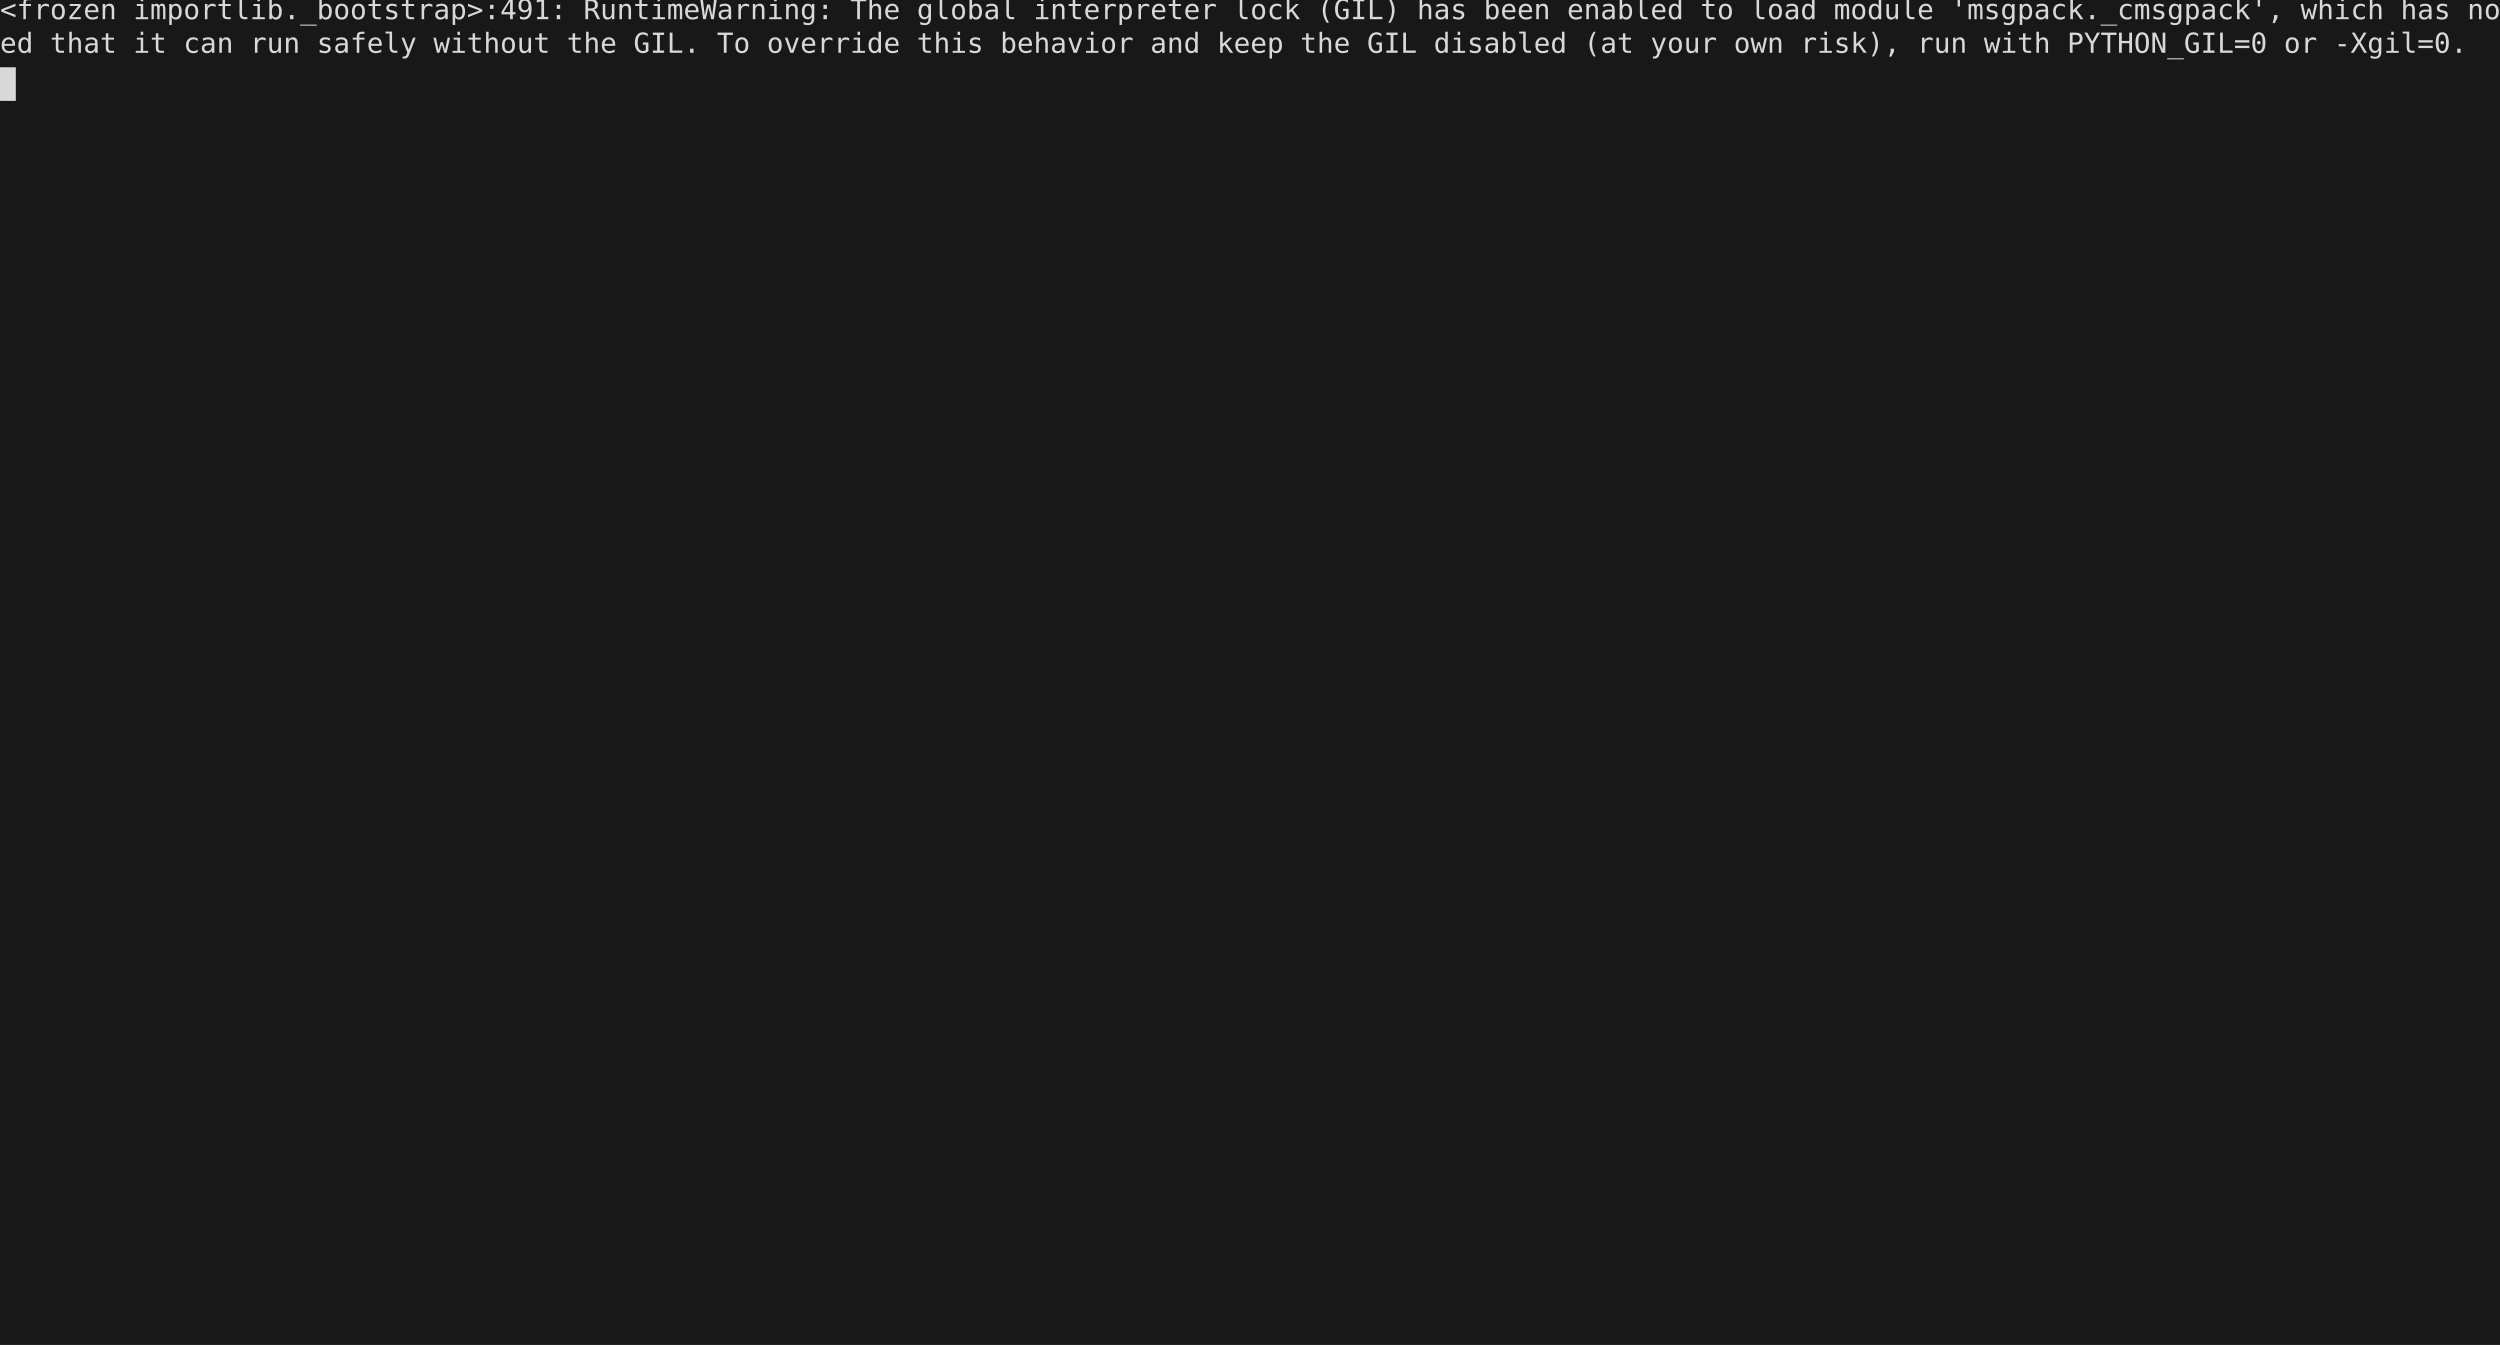
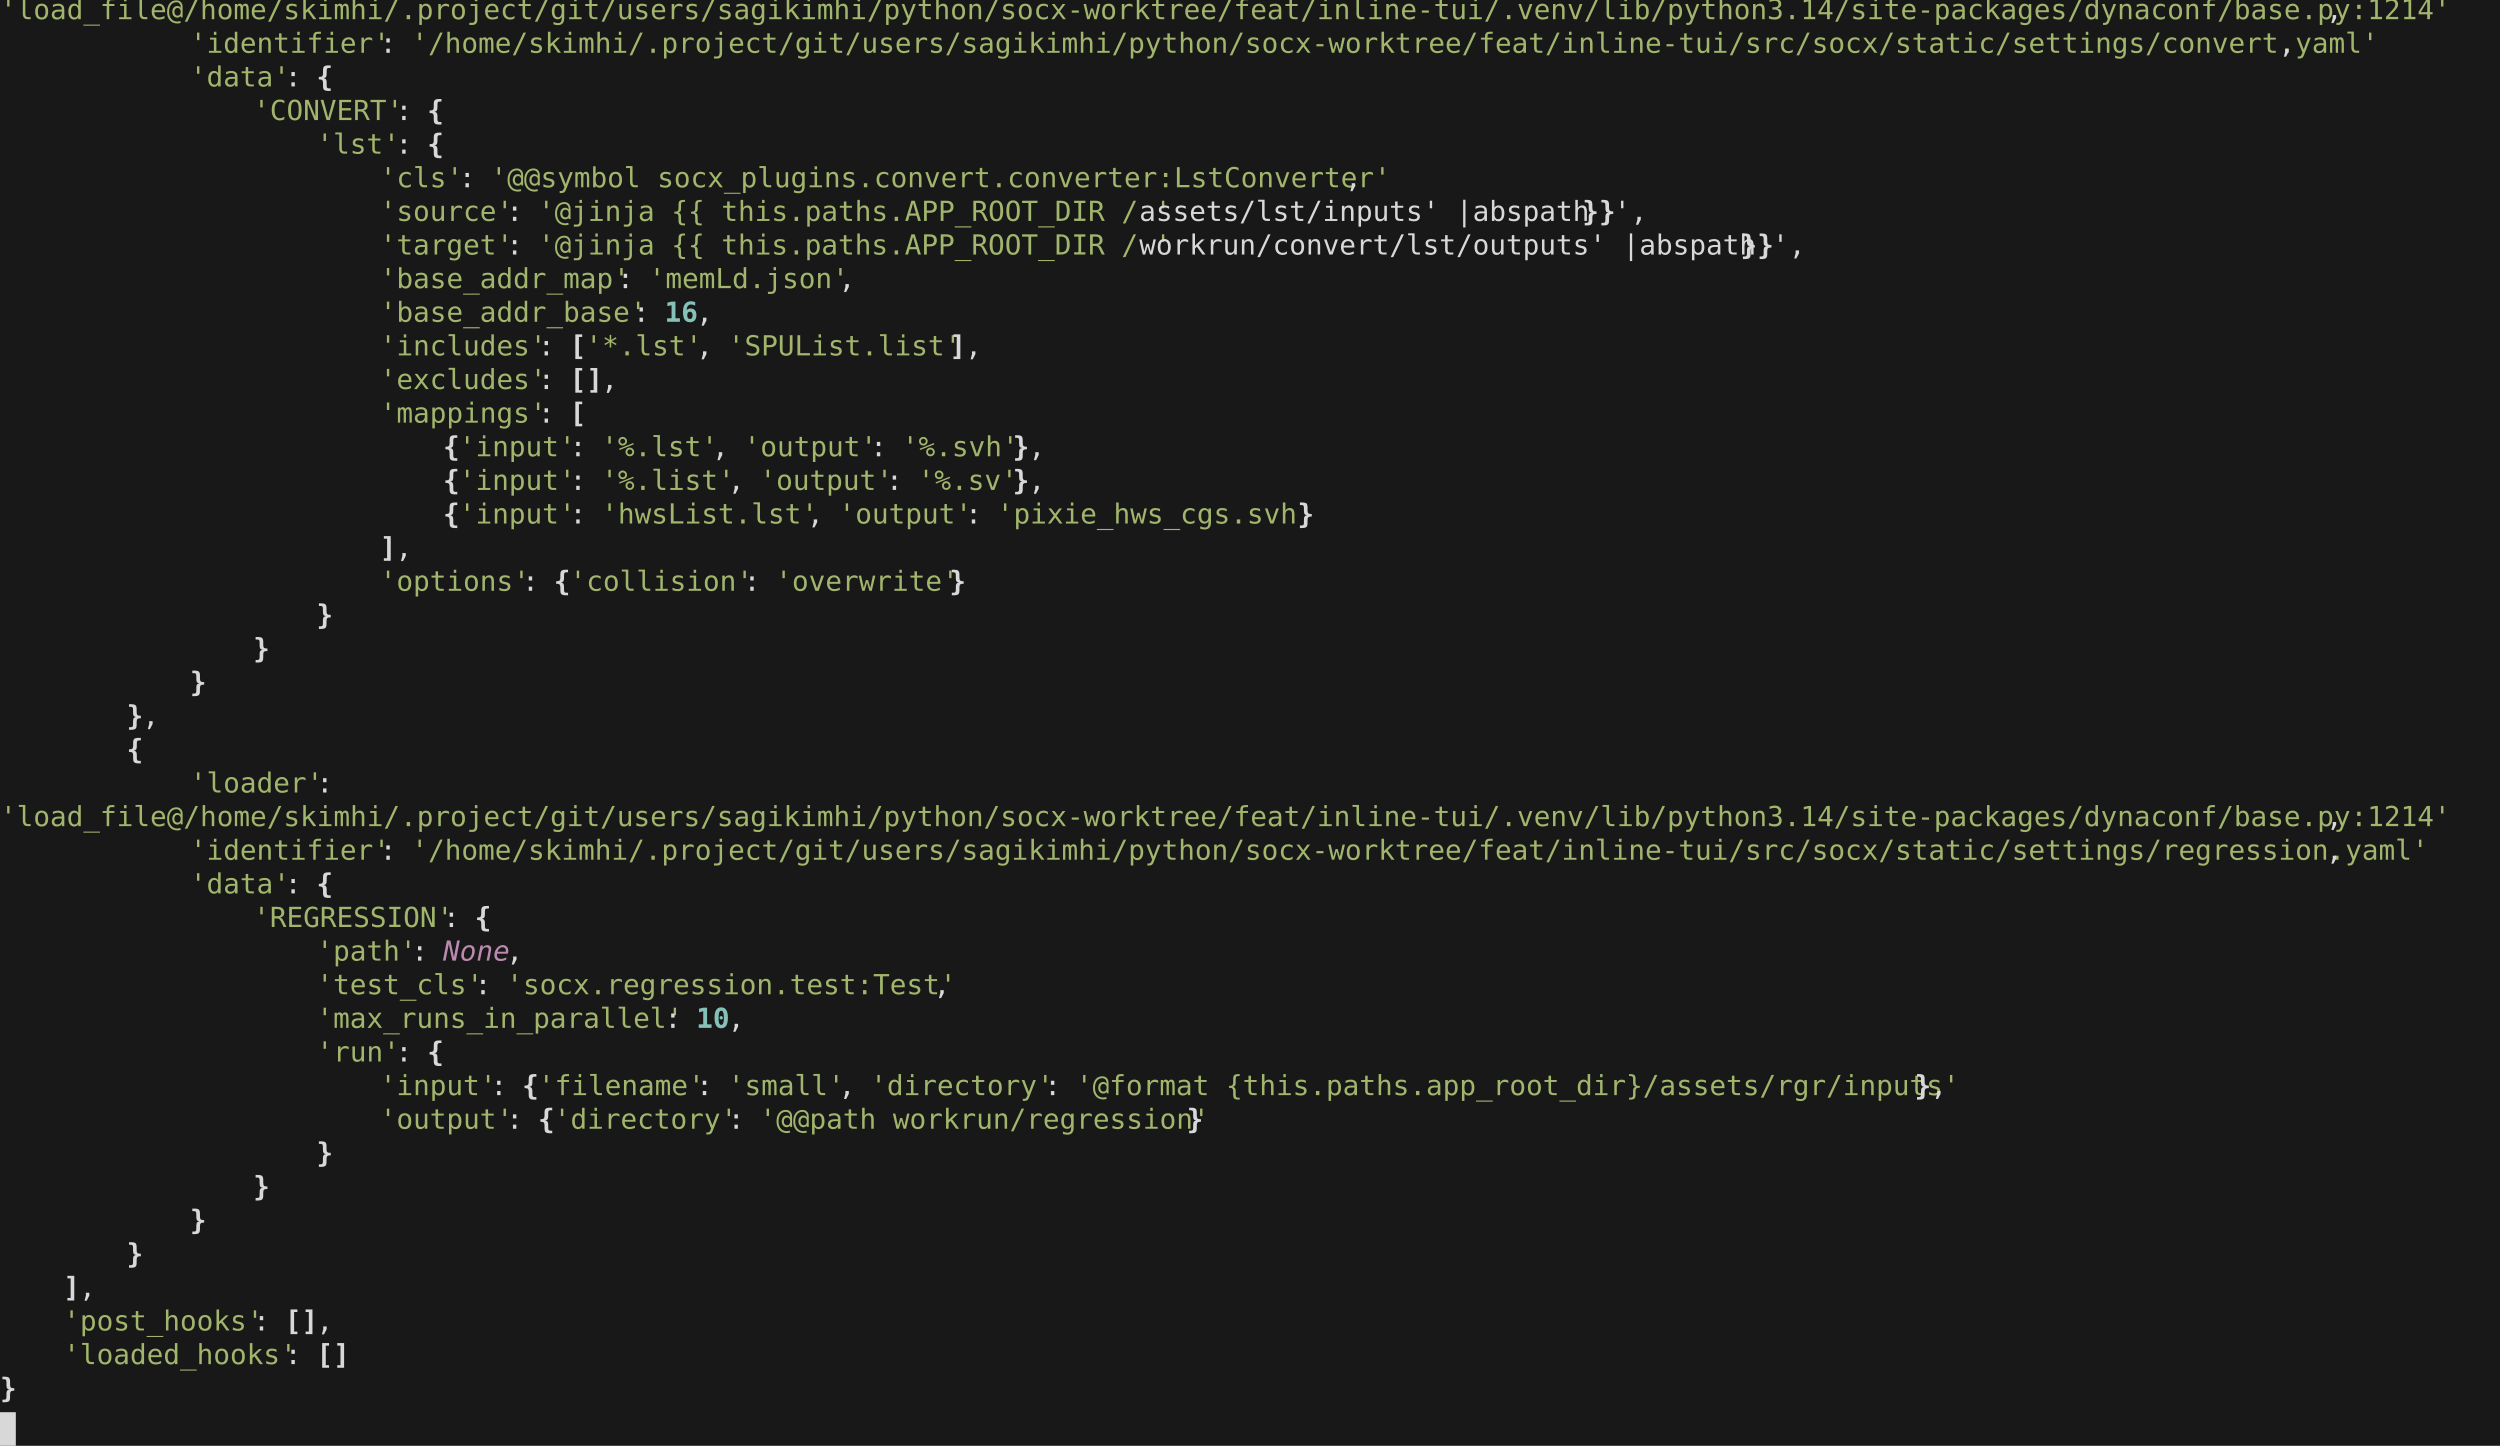
- <svg xmlns="http://www.w3.org/2000/svg" xmlns:ns1="https://github.com/nbedos/termtosvg" xmlns:xlink="http://www.w3.org/1999/xlink" id="terminal" baseProfile="full" viewBox="0 0 1264 682" width="1264" version="1.1">
+ <svg xmlns="http://www.w3.org/2000/svg" xmlns:ns1="https://github.com/nbedos/termtosvg" xmlns:xlink="http://www.w3.org/1999/xlink" id="terminal" baseProfile="full" viewBox="0 0 1264 733" width="1264" version="1.1">
  <defs>
    <ns1:template_settings>
-       <ns1:screen_geometry columns="158" rows="40" />
+       <ns1:screen_geometry columns="158" rows="43" />
      <ns1:animation type="css" />
    </ns1:template_settings>
    <style type="text/css" id="generated-style">#screen {
                font-family: 'DejaVu Sans Mono', monospace;
                font-style: normal;
                font-size: 14px;
            }

        text {
            dominant-baseline: text-before-edge;
            white-space: pre;
        }

            :root {
-                 --animation-duration: 3837ms;
+                 --animation-duration: 1000ms;
            }

            @keyframes roll {
                0.000%{transform:translateY(0px)}
- 8.027%{transform:translateY(-714px)}
- 21.814%{transform:translateY(-1428px)}
- 100.000%{transform:translateY(-1428px)}
+ 100.000%{transform:translateY(0px)}
            }

            #screen_view {
-                 animation-duration: 3837ms;
+                 animation-duration: 1000ms;
                animation-iteration-count:infinite;
                animation-name:roll;
                animation-timing-function: steps(1,end);
                animation-fill-mode: forwards;
            }
        </style>
    <style type="text/css" id="user-style">
            /* The colors defined below are the default 16 colors used for rendering text of the terminal. Adjust
               them as needed.
               base16-default-dark color theme (source: http://chriskempson.com/projects/base16/) */
            .foreground {fill: #d8d8d8;}
            .background {fill: #181818;}
            .color0 {fill: #181818;}
            .color1 {fill: #ab4642;}
            .color2 {fill: #a1b56c;}
            .color3 {fill: #f7ca88;}
            .color4 {fill: #7cafc2;}
            .color5 {fill: #ba8baf;}
            .color6 {fill: #86c1b9;}
            .color7 {fill: #d8d8d8;}
            .color8 {fill: #585858;}
            .color9 {fill: #ab4642;}
            .color10 {fill: #a1b56C;}
            .color11 {fill: #f7ca88;}
            .color12 {fill: #7cafc2;}
            .color13 {fill: #ba8baf;}
            .color14 {fill: #86c1b9;}
            .color15 {fill: #f8f8f8;}
        </style>
  </defs>
-   <svg id="screen" width="1264" height="680" viewBox="0 0 1264 680" preserveAspectRatio="xMidYMin slice">
+   <svg id="screen" width="1264" height="731" viewBox="0 0 1264 731" preserveAspectRatio="xMidYMin slice">
    <rect class="background" height="100%" width="100%" x="0" y="0" />
    <defs>
      <g id="g1">
-         <text x="0" textLength="1264" class="foreground">&lt;frozen importlib._bootstrap&gt;:491: RuntimeWarning: The global interpreter lock (GIL) has been enabled to load module 'msgpack._cmsgpack', which has not declar</text>
+         <text x="0" textLength="1176" class="color2">'load_file@/home/skimhi/.project/git/users/sagikimhi/python/socx-worktree/feat/inline-tui/.venv/lib/python3.14/site-packages/dynaconf/base.py:1214'</text>
+         <text x="1176" textLength="8" class="foreground">,</text>
      </g>
      <g id="g2">
-         <text x="0" textLength="1184" class="foreground">ed that it can run safely without the GIL. To override this behavior and keep the GIL disabled (at your own risk), run with PYTHON_GIL=0 or -Xgil=0.</text>
+         <text x="0" textLength="96" class="foreground">            </text>
+         <text x="96" textLength="96" class="color2">'identifier'</text>
+         <text x="192" textLength="16" class="foreground">: </text>
+         <text x="208" textLength="944" class="color2">'/home/skimhi/.project/git/users/sagikimhi/python/socx-worktree/feat/inline-tui/src/socx/static/settings/convert.yaml'</text>
+         <text x="1152" textLength="8" class="foreground">,</text>
      </g>
      <g id="g3">
+         <text x="0" textLength="96" class="foreground">            </text>
+         <text x="96" textLength="48" class="color2">'data'</text>
+         <text x="144" textLength="16" class="foreground">: </text>
+         <text x="160" textLength="8" font-weight="bold" class="foreground">{</text>
+       </g>
+       <g id="g4">
+         <text x="0" textLength="128" class="foreground">                </text>
+         <text x="128" textLength="72" class="color2">'CONVERT'</text>
+         <text x="200" textLength="16" class="foreground">: </text>
+         <text x="216" textLength="8" font-weight="bold" class="foreground">{</text>
+       </g>
+       <g id="g5">
+         <text x="0" textLength="160" class="foreground">                    </text>
+         <text x="160" textLength="40" class="color2">'lst'</text>
+         <text x="200" textLength="16" class="foreground">: </text>
+         <text x="216" textLength="8" font-weight="bold" class="foreground">{</text>
+       </g>
+       <g id="g6">
+         <text x="0" textLength="192" class="foreground">                        </text>
+         <text x="192" textLength="40" class="color2">'cls'</text>
+         <text x="232" textLength="16" class="foreground">: </text>
+         <text x="248" textLength="432" class="color2">'@@symbol socx_plugins.convert.converter:LstConverter'</text>
+         <text x="680" textLength="8" class="foreground">,</text>
+       </g>
+       <g id="g7">
+         <text x="0" textLength="192" class="foreground">                        </text>
+         <text x="192" textLength="64" class="color2">'source'</text>
+         <text x="256" textLength="16" class="foreground">: </text>
+         <text x="272" textLength="304" class="color2">'@jinja {{ this.paths.APP_ROOT_DIR / '</text>
+         <text x="576" textLength="224" class="foreground">assets/lst/inputs' |abspath </text>
+         <text x="800" textLength="16" font-weight="bold" class="foreground">}}</text>
+         <text x="816" textLength="16" class="foreground">',</text>
+       </g>
+       <g id="g8">
+         <text x="0" textLength="192" class="foreground">                        </text>
+         <text x="192" textLength="64" class="color2">'target'</text>
+         <text x="256" textLength="16" class="foreground">: </text>
+         <text x="272" textLength="304" class="color2">'@jinja {{ this.paths.APP_ROOT_DIR / '</text>
+         <text x="576" textLength="304" class="foreground">workrun/convert/lst/outputs' |abspath </text>
+         <text x="880" textLength="16" font-weight="bold" class="foreground">}}</text>
+         <text x="896" textLength="16" class="foreground">',</text>
+       </g>
+       <g id="g9">
+         <text x="0" textLength="192" class="foreground">                        </text>
+         <text x="192" textLength="120" class="color2">'base_addr_map'</text>
+         <text x="312" textLength="16" class="foreground">: </text>
+         <text x="328" textLength="96" class="color2">'memLd.json'</text>
+         <text x="424" textLength="8" class="foreground">,</text>
+       </g>
+       <g id="g10">
+         <text x="0" textLength="192" class="foreground">                        </text>
+         <text x="192" textLength="128" class="color2">'base_addr_base'</text>
+         <text x="320" textLength="16" class="foreground">: </text>
+         <text x="336" textLength="16" font-weight="bold" class="color14">16</text>
+         <text x="352" textLength="8" class="foreground">,</text>
+       </g>
+       <g id="g11">
+         <text x="0" textLength="192" class="foreground">                        </text>
+         <text x="192" textLength="80" class="color2">'includes'</text>
+         <text x="272" textLength="16" class="foreground">: </text>
+         <text x="288" textLength="8" font-weight="bold" class="foreground">[</text>
+         <text x="296" textLength="56" class="color2">'*.lst'</text>
+         <text x="352" textLength="16" class="foreground">, </text>
+         <text x="368" textLength="112" class="color2">'SPUList.list'</text>
+         <text x="480" textLength="8" font-weight="bold" class="foreground">]</text>
+         <text x="488" textLength="8" class="foreground">,</text>
+       </g>
+       <g id="g12">
+         <text x="0" textLength="192" class="foreground">                        </text>
+         <text x="192" textLength="80" class="color2">'excludes'</text>
+         <text x="272" textLength="16" class="foreground">: </text>
+         <text x="288" textLength="16" font-weight="bold" class="foreground">[]</text>
+         <text x="304" textLength="8" class="foreground">,</text>
+       </g>
+       <g id="g13">
+         <text x="0" textLength="192" class="foreground">                        </text>
+         <text x="192" textLength="80" class="color2">'mappings'</text>
+         <text x="272" textLength="16" class="foreground">: </text>
+         <text x="288" textLength="8" font-weight="bold" class="foreground">[</text>
+       </g>
+       <g id="g14">
+         <text x="0" textLength="224" class="foreground">                            </text>
+         <text x="224" textLength="8" font-weight="bold" class="foreground">{</text>
+         <text x="232" textLength="56" class="color2">'input'</text>
+         <text x="288" textLength="16" class="foreground">: </text>
+         <text x="304" textLength="56" class="color2">'%.lst'</text>
+         <text x="360" textLength="16" class="foreground">, </text>
+         <text x="376" textLength="64" class="color2">'output'</text>
+         <text x="440" textLength="16" class="foreground">: </text>
+         <text x="456" textLength="56" class="color2">'%.svh'</text>
+         <text x="512" textLength="8" font-weight="bold" class="foreground">}</text>
+         <text x="520" textLength="8" class="foreground">,</text>
+       </g>
+       <g id="g15">
+         <text x="0" textLength="224" class="foreground">                            </text>
+         <text x="224" textLength="8" font-weight="bold" class="foreground">{</text>
+         <text x="232" textLength="56" class="color2">'input'</text>
+         <text x="288" textLength="16" class="foreground">: </text>
+         <text x="304" textLength="64" class="color2">'%.list'</text>
+         <text x="368" textLength="16" class="foreground">, </text>
+         <text x="384" textLength="64" class="color2">'output'</text>
+         <text x="448" textLength="16" class="foreground">: </text>
+         <text x="464" textLength="48" class="color2">'%.sv'</text>
+         <text x="512" textLength="8" font-weight="bold" class="foreground">}</text>
+         <text x="520" textLength="8" class="foreground">,</text>
+       </g>
+       <g id="g16">
+         <text x="0" textLength="224" class="foreground">                            </text>
+         <text x="224" textLength="8" font-weight="bold" class="foreground">{</text>
+         <text x="232" textLength="56" class="color2">'input'</text>
+         <text x="288" textLength="16" class="foreground">: </text>
+         <text x="304" textLength="104" class="color2">'hwsList.lst'</text>
+         <text x="408" textLength="16" class="foreground">, </text>
+         <text x="424" textLength="64" class="color2">'output'</text>
+         <text x="488" textLength="16" class="foreground">: </text>
+         <text x="504" textLength="152" class="color2">'pixie_hws_cgs.svh'</text>
+         <text x="656" textLength="8" font-weight="bold" class="foreground">}</text>
+       </g>
+       <g id="g17">
+         <text x="0" textLength="192" class="foreground">                        </text>
+         <text x="192" textLength="8" font-weight="bold" class="foreground">]</text>
+         <text x="200" textLength="8" class="foreground">,</text>
+       </g>
+       <g id="g18">
+         <text x="0" textLength="192" class="foreground">                        </text>
+         <text x="192" textLength="72" class="color2">'options'</text>
+         <text x="264" textLength="16" class="foreground">: </text>
+         <text x="280" textLength="8" font-weight="bold" class="foreground">{</text>
+         <text x="288" textLength="88" class="color2">'collision'</text>
+         <text x="376" textLength="16" class="foreground">: </text>
+         <text x="392" textLength="88" class="color2">'overwrite'</text>
+         <text x="480" textLength="8" font-weight="bold" class="foreground">}</text>
+       </g>
+       <g id="g19">
+         <text x="0" textLength="160" class="foreground">                    </text>
+         <text x="160" textLength="8" font-weight="bold" class="foreground">}</text>
+       </g>
+       <g id="g20">
+         <text x="0" textLength="128" class="foreground">                </text>
+         <text x="128" textLength="8" font-weight="bold" class="foreground">}</text>
+       </g>
+       <g id="g21">
+         <text x="0" textLength="96" class="foreground">            </text>
+         <text x="96" textLength="8" font-weight="bold" class="foreground">}</text>
+       </g>
+       <g id="g22">
+         <text x="0" textLength="64" class="foreground">        </text>
+         <text x="64" textLength="8" font-weight="bold" class="foreground">}</text>
+         <text x="72" textLength="8" class="foreground">,</text>
+       </g>
+       <g id="g23">
+         <text x="0" textLength="64" class="foreground">        </text>
+         <text x="64" textLength="8" font-weight="bold" class="foreground">{</text>
+       </g>
+       <g id="g24">
+         <text x="0" textLength="96" class="foreground">            </text>
+         <text x="96" textLength="64" class="color2">'loader'</text>
+         <text x="160" textLength="16" class="foreground">: </text>
+       </g>
+       <g id="g25">
+         <text x="0" textLength="96" class="foreground">            </text>
+         <text x="96" textLength="96" class="color2">'identifier'</text>
+         <text x="192" textLength="16" class="foreground">: </text>
+         <text x="208" textLength="968" class="color2">'/home/skimhi/.project/git/users/sagikimhi/python/socx-worktree/feat/inline-tui/src/socx/static/settings/regression.yaml'</text>
+         <text x="1176" textLength="8" class="foreground">,</text>
+       </g>
+       <g id="g26">
+         <text x="0" textLength="128" class="foreground">                </text>
+         <text x="128" textLength="96" class="color2">'REGRESSION'</text>
+         <text x="224" textLength="16" class="foreground">: </text>
+         <text x="240" textLength="8" font-weight="bold" class="foreground">{</text>
+       </g>
+       <g id="g27">
+         <text x="0" textLength="160" class="foreground">                    </text>
+         <text x="160" textLength="48" class="color2">'path'</text>
+         <text x="208" textLength="16" class="foreground">: </text>
+         <text x="224" textLength="32" font-style="italic" class="color5">None</text>
+         <text x="256" textLength="8" class="foreground">,</text>
+       </g>
+       <g id="g28">
+         <text x="0" textLength="160" class="foreground">                    </text>
+         <text x="160" textLength="80" class="color2">'test_cls'</text>
+         <text x="240" textLength="16" class="foreground">: </text>
+         <text x="256" textLength="216" class="color2">'socx.regression.test:Test'</text>
+         <text x="472" textLength="8" class="foreground">,</text>
+       </g>
+       <g id="g29">
+         <text x="0" textLength="160" class="foreground">                    </text>
+         <text x="160" textLength="176" class="color2">'max_runs_in_parallel'</text>
+         <text x="336" textLength="16" class="foreground">: </text>
+         <text x="352" textLength="16" font-weight="bold" class="color14">10</text>
+         <text x="368" textLength="8" class="foreground">,</text>
+       </g>
+       <g id="g30">
+         <text x="0" textLength="160" class="foreground">                    </text>
+         <text x="160" textLength="40" class="color2">'run'</text>
+         <text x="200" textLength="16" class="foreground">: </text>
+         <text x="216" textLength="8" font-weight="bold" class="foreground">{</text>
+       </g>
+       <g id="g31">
+         <text x="0" textLength="192" class="foreground">                        </text>
+         <text x="192" textLength="56" class="color2">'input'</text>
+         <text x="248" textLength="16" class="foreground">: </text>
+         <text x="264" textLength="8" font-weight="bold" class="foreground">{</text>
+         <text x="272" textLength="80" class="color2">'filename'</text>
+         <text x="352" textLength="16" class="foreground">: </text>
+         <text x="368" textLength="56" class="color2">'small'</text>
+         <text x="424" textLength="16" class="foreground">, </text>
+         <text x="440" textLength="88" class="color2">'directory'</text>
+         <text x="528" textLength="16" class="foreground">: </text>
+         <text x="544" textLength="424" class="color2">'@format {this.paths.app_root_dir}/assets/rgr/inputs'</text>
+         <text x="968" textLength="8" font-weight="bold" class="foreground">}</text>
+         <text x="976" textLength="8" class="foreground">,</text>
+       </g>
+       <g id="g32">
+         <text x="0" textLength="192" class="foreground">                        </text>
+         <text x="192" textLength="64" class="color2">'output'</text>
+         <text x="256" textLength="16" class="foreground">: </text>
+         <text x="272" textLength="8" font-weight="bold" class="foreground">{</text>
+         <text x="280" textLength="88" class="color2">'directory'</text>
+         <text x="368" textLength="16" class="foreground">: </text>
+         <text x="384" textLength="216" class="color2">'@@path workrun/regression'</text>
+         <text x="600" textLength="8" font-weight="bold" class="foreground">}</text>
+       </g>
+       <g id="g33">
+         <text x="0" textLength="64" class="foreground">        </text>
+         <text x="64" textLength="8" font-weight="bold" class="foreground">}</text>
+       </g>
+       <g id="g34">
+         <text x="0" textLength="32" class="foreground">    </text>
+         <text x="32" textLength="8" font-weight="bold" class="foreground">]</text>
+         <text x="40" textLength="8" class="foreground">,</text>
+       </g>
+       <g id="g35">
+         <text x="0" textLength="32" class="foreground">    </text>
+         <text x="32" textLength="96" class="color2">'post_hooks'</text>
+         <text x="128" textLength="16" class="foreground">: </text>
+         <text x="144" textLength="16" font-weight="bold" class="foreground">[]</text>
+         <text x="160" textLength="8" class="foreground">,</text>
+       </g>
+       <g id="g36">
+         <text x="0" textLength="32" class="foreground">    </text>
+         <text x="32" textLength="112" class="color2">'loaded_hooks'</text>
+         <text x="144" textLength="16" class="foreground">: </text>
+         <text x="160" textLength="16" font-weight="bold" class="foreground">[]</text>
+       </g>
+       <g id="g37">
+         <text x="0" textLength="8" font-weight="bold" class="foreground">}</text>
+       </g>
+       <g id="g38">
        <text x="0" textLength="8" class="background"> </text>
-       </g>
-       <g id="g4">
-         <text x="0" textLength="1264" class="foreground">/home/skimhi/.project/git/users/sagikimhi/python/socx-cli/.venv/lib/python3.14t/site-packages/dynaconf/base.py:1475: UserWarning: logger and DEBUG messages ha</text>
-       </g>
-       <g id="g5">
-         <text x="0" textLength="256" class="foreground">s been removed on dynaconf 3.0.0</text>
-       </g>
-       <g id="g6">
-         <text x="0" textLength="128" class="foreground">  warnings.warn(</text>
-       </g>
-       <g id="g7">
-         <text x="0" textLength="8" class="color4">│</text>
-         <text x="8" textLength="1248" class="foreground">                                                                                                                                                            </text>
-         <text x="1256" textLength="8" class="color4">│</text>
-       </g>
-       <g id="g8">
-         <text x="0" textLength="8" class="color4">│</text>
-         <text x="8" textLength="1248" class="foreground">                                             &gt;&gt;&gt; from dynaconf import settings                                                                              </text>
-         <text x="1256" textLength="8" class="color4">│</text>
-       </g>
-       <g id="g9">
-         <text x="0" textLength="8" class="color4">│</text>
-         <text x="8" textLength="1248" class="foreground">                                             &gt;&gt;&gt; print settings.MESSAGE                                                                                     </text>
-         <text x="1256" textLength="8" class="color4">│</text>
-       </g>
-       <g id="g10">
-         <text x="0" textLength="8" class="color4">│</text>
-         <text x="8" textLength="360" class="foreground">                                             </text>
-         <text x="368" textLength="128" class="color2">'This is in dev'</text>
-         <text x="496" textLength="760" class="foreground">                                                                                               </text>
-         <text x="1256" textLength="8" class="color4">│</text>
-       </g>
-       <g id="g11">
-         <text x="0" textLength="8" class="color4">│</text>
-         <text x="8" textLength="432" class="foreground">                                             &gt;&gt;&gt; with </text>
-         <text x="440" textLength="144" font-weight="bold" class="color13">settings.using_env</text>
-         <text x="584" textLength="8" font-weight="bold" class="foreground">(</text>
-         <text x="592" textLength="56" class="color2">'OTHER'</text>
-         <text x="648" textLength="8" font-weight="bold" class="foreground">)</text>
-         <text x="656" textLength="600" class="foreground">:                                                                          </text>
-         <text x="1256" textLength="8" class="color4">│</text>
-       </g>
-       <g id="g12">
-         <text x="0" textLength="8" class="color4">│</text>
-         <text x="8" textLength="360" class="foreground">                                             </text>
-         <text x="368" textLength="24" class="color3">...</text>
-         <text x="392" textLength="864" class="foreground">    print settings.MESSAGE                                                                                  </text>
-         <text x="1256" textLength="8" class="color4">│</text>
-       </g>
-       <g id="g13">
-         <text x="0" textLength="8" class="color4">│</text>
-         <text x="8" textLength="360" class="foreground">                                             </text>
-         <text x="368" textLength="176" class="color2">'this is in other env'</text>
-         <text x="544" textLength="712" class="foreground">                                                                                         </text>
-         <text x="1256" textLength="8" class="color4">│</text>
-       </g>
-       <g id="g14">
-         <text x="0" textLength="8" class="color4">│</text>
-         <text x="8" textLength="1248" class="foreground">                                         :param env: Upper case name of env without any _                                                                   </text>
-         <text x="1256" textLength="8" class="color4">│</text>
-       </g>
-       <g id="g15">
-         <text x="0" textLength="8" class="color4">│</text>
-         <text x="8" textLength="1248" class="foreground">                                         :param clean: If preloaded vars should be cleaned                                                                  </text>
-         <text x="1256" textLength="8" class="color4">│</text>
-       </g>
-       <g id="g16">
-         <text x="0" textLength="8" class="color4">│</text>
-         <text x="8" textLength="1248" class="foreground">                                         :param silent: Silence errors                                                                                      </text>
-         <text x="1256" textLength="8" class="color4">│</text>
-       </g>
-       <g id="g17">
-         <text x="0" textLength="8" class="color4">│</text>
-         <text x="8" textLength="656" class="foreground">                                         :param filename: Custom filename to load </text>
-         <text x="664" textLength="8" font-weight="bold" class="foreground">(</text>
-         <text x="672" textLength="64" class="foreground">optional</text>
-         <text x="736" textLength="8" font-weight="bold" class="foreground">)</text>
-         <text x="744" textLength="512" class="foreground">                                                                </text>
-         <text x="1256" textLength="8" class="color4">│</text>
-       </g>
-       <g id="g18">
-         <text x="0" textLength="8" class="color4">│</text>
-         <text x="8" textLength="1248" class="foreground">                                         :return: context                                                                                                   </text>
-         <text x="1256" textLength="8" class="color4">│</text>
-       </g>
-       <g id="g19">
-         <text x="0" textLength="8" class="color4">│</text>
-         <text x="8" textLength="184" class="foreground">                       </text>
-         <text x="192" textLength="120" font-style="italic" class="color3">using_namespace</text>
-         <text x="312" textLength="24" class="foreground"> = </text>
-         <text x="336" textLength="32" font-style="italic" class="color14">def </text>
-         <text x="368" textLength="120" font-weight="bold" class="color9">using_namespace</text>
-         <text x="488" textLength="8" font-weight="bold" class="foreground">(</text>
-         <text x="496" textLength="40" class="foreground">env, </text>
-         <text x="536" textLength="40" class="color3">clean</text>
-         <text x="576" textLength="8" class="foreground">=</text>
-         <text x="584" textLength="32" font-style="italic" class="color10">True</text>
-         <text x="616" textLength="16" class="foreground">, </text>
-         <text x="632" textLength="48" class="color3">silent</text>
-         <text x="680" textLength="8" class="foreground">=</text>
-         <text x="688" textLength="32" font-style="italic" class="color10">True</text>
-         <text x="720" textLength="16" class="foreground">, </text>
-         <text x="736" textLength="64" class="color3">filename</text>
-         <text x="800" textLength="8" class="foreground">=</text>
-         <text x="808" textLength="32" font-style="italic" class="color5">None</text>
-         <text x="840" textLength="8" font-weight="bold" class="foreground">)</text>
-         <text x="848" textLength="408" class="foreground">:                                                  </text>
-         <text x="1256" textLength="8" class="color4">│</text>
-       </g>
-       <g id="g20">
-         <text x="0" textLength="8" class="color4">│</text>
-         <text x="8" textLength="1248" class="foreground">                                         This context manager allows the contextual use of a different env                                                  </text>
-         <text x="1256" textLength="8" class="color4">│</text>
-       </g>
-       <g id="g21">
-         <text x="0" textLength="8" class="color4">│</text>
-         <text x="8" textLength="1248" class="foreground">                                         Example of settings.toml::                                                                                         </text>
-         <text x="1256" textLength="8" class="color4">│</text>
-       </g>
-       <g id="g22">
-         <text x="0" textLength="8" class="color4">│</text>
-         <text x="8" textLength="360" class="foreground">                                             </text>
-         <text x="368" textLength="8" font-weight="bold" class="foreground">[</text>
-         <text x="376" textLength="88" class="foreground">development</text>
-         <text x="464" textLength="8" font-weight="bold" class="foreground">]</text>
-         <text x="472" textLength="784" class="foreground">                                                                                                  </text>
-         <text x="1256" textLength="8" class="color4">│</text>
-       </g>
-       <g id="g23">
-         <text x="0" textLength="8" class="color4">│</text>
-         <text x="8" textLength="440" class="foreground">                                             message = </text>
-         <text x="448" textLength="128" class="color2">'This is in dev'</text>
-         <text x="576" textLength="680" class="foreground">                                                                                     </text>
-         <text x="1256" textLength="8" class="color4">│</text>
-       </g>
-       <g id="g24">
-         <text x="0" textLength="8" class="color4">│</text>
-         <text x="8" textLength="360" class="foreground">                                             </text>
-         <text x="368" textLength="8" font-weight="bold" class="foreground">[</text>
-         <text x="376" textLength="40" class="foreground">other</text>
-         <text x="416" textLength="8" font-weight="bold" class="foreground">]</text>
-         <text x="424" textLength="832" class="foreground">                                                                                                        </text>
-         <text x="1256" textLength="8" class="color4">│</text>
-       </g>
-       <g id="g25">
-         <text x="0" textLength="8" class="color4">│</text>
-         <text x="8" textLength="440" class="foreground">                                             message = </text>
-         <text x="448" textLength="176" class="color2">'this is in other env'</text>
-         <text x="624" textLength="632" class="foreground">                                                                               </text>
-         <text x="1256" textLength="8" class="color4">│</text>
-       </g>
-       <g id="g26">
-         <text x="0" textLength="8" class="color4">│</text>
-         <text x="8" textLength="1248" class="foreground">                                         Program::                                                                                                          </text>
-         <text x="1256" textLength="8" class="color4">│</text>
-       </g>
-       <g id="g27">
-         <text x="0" textLength="8" class="color4">│</text>
-         <text x="8" textLength="256" class="foreground">                                </text>
-         <text x="264" textLength="48" font-style="italic" class="color3">values</text>
-         <text x="312" textLength="24" class="foreground"> = </text>
-         <text x="336" textLength="32" font-style="italic" class="color14">def </text>
-         <text x="368" textLength="48" font-weight="bold" class="color9">values</text>
-         <text x="416" textLength="16" font-weight="bold" class="foreground">()</text>
-         <text x="432" textLength="824" class="foreground">: Redirects to store object                                                                            </text>
-         <text x="1256" textLength="8" class="color4">│</text>
-       </g>
-       <g id="g28">
-         <text x="0" textLength="8" class="color4">│</text>
-         <text x="8" textLength="240" class="foreground">                              </text>
-         <text x="248" textLength="64" font-style="italic" class="color3">_wrapped</text>
-         <text x="312" textLength="24" class="foreground"> = </text>
-         <text x="336" textLength="32" font-style="italic" class="color14">def </text>
-         <text x="368" textLength="64" font-weight="bold" class="color9">_wrapped</text>
-         <text x="432" textLength="8" font-weight="bold" class="foreground">(</text>
-         <text x="440" textLength="120" class="foreground">*args, **kwargs</text>
-         <text x="560" textLength="8" font-weight="bold" class="foreground">)</text>
-         <text x="568" textLength="688" class="foreground">: Common logic for settings whether set by a module or by the user.                   </text>
-         <text x="1256" textLength="8" class="color4">│</text>
-       </g>
-       <g id="g29">
-         <text x="0" textLength="1264" class="color4">╰────────────────────────────────────────────────────────────────────────────────────────────────────────────────────────────────────────────────────────────╯</text>
      </g>
    </defs>
    <g id="screen_view">
      <g>
        <use xlink:href="#g1" y="0" />
        <use xlink:href="#g2" y="17" />
-         <rect x="0" y="34" width="8" height="17" class="foreground" />
        <use xlink:href="#g3" y="34" />
-       </g>
-       <g>
-         <use xlink:href="#g1" y="714" />
-         <use xlink:href="#g2" y="731" />
-         <use xlink:href="#g4" y="748" />
-         <use xlink:href="#g5" y="765" />
-         <use xlink:href="#g6" y="782" />
-         <rect x="0" y="799" width="8" height="17" class="foreground" />
-         <use xlink:href="#g3" y="799" />
-       </g>
-       <g>
-         <use xlink:href="#g7" y="1428" />
-         <use xlink:href="#g8" y="1445" />
-         <use xlink:href="#g9" y="1462" />
-         <use xlink:href="#g10" y="1479" />
-         <use xlink:href="#g11" y="1496" />
-         <use xlink:href="#g12" y="1513" />
-         <use xlink:href="#g13" y="1530" />
-         <use xlink:href="#g7" y="1547" />
-         <use xlink:href="#g14" y="1564" />
-         <use xlink:href="#g15" y="1581" />
-         <use xlink:href="#g16" y="1598" />
-         <use xlink:href="#g17" y="1615" />
-         <use xlink:href="#g18" y="1632" />
-         <use xlink:href="#g19" y="1649" />
-         <use xlink:href="#g20" y="1666" />
-         <use xlink:href="#g21" y="1683" />
-         <use xlink:href="#g7" y="1700" />
-         <use xlink:href="#g22" y="1717" />
-         <use xlink:href="#g23" y="1734" />
-         <use xlink:href="#g24" y="1751" />
-         <use xlink:href="#g25" y="1768" />
-         <use xlink:href="#g7" y="1785" />
-         <use xlink:href="#g26" y="1802" />
-         <use xlink:href="#g7" y="1819" />
-         <use xlink:href="#g8" y="1836" />
-         <use xlink:href="#g9" y="1853" />
-         <use xlink:href="#g10" y="1870" />
-         <use xlink:href="#g11" y="1887" />
-         <use xlink:href="#g12" y="1904" />
-         <use xlink:href="#g13" y="1921" />
-         <use xlink:href="#g7" y="1938" />
-         <use xlink:href="#g14" y="1955" />
-         <use xlink:href="#g15" y="1972" />
-         <use xlink:href="#g16" y="1989" />
-         <use xlink:href="#g17" y="2006" />
-         <use xlink:href="#g18" y="2023" />
-         <use xlink:href="#g27" y="2040" />
-         <use xlink:href="#g28" y="2057" />
-         <use xlink:href="#g29" y="2074" />
-         <rect x="0" y="2091" width="8" height="17" class="foreground" />
-         <use xlink:href="#g3" y="2091" />
+         <use xlink:href="#g4" y="51" />
+         <use xlink:href="#g5" y="68" />
+         <use xlink:href="#g6" y="85" />
+         <use xlink:href="#g7" y="102" />
+         <use xlink:href="#g8" y="119" />
+         <use xlink:href="#g9" y="136" />
+         <use xlink:href="#g10" y="153" />
+         <use xlink:href="#g11" y="170" />
+         <use xlink:href="#g12" y="187" />
+         <use xlink:href="#g13" y="204" />
+         <use xlink:href="#g14" y="221" />
+         <use xlink:href="#g15" y="238" />
+         <use xlink:href="#g16" y="255" />
+         <use xlink:href="#g17" y="272" />
+         <use xlink:href="#g18" y="289" />
+         <use xlink:href="#g19" y="306" />
+         <use xlink:href="#g20" y="323" />
+         <use xlink:href="#g21" y="340" />
+         <use xlink:href="#g22" y="357" />
+         <use xlink:href="#g23" y="374" />
+         <use xlink:href="#g24" y="391" />
+         <use xlink:href="#g1" y="408" />
+         <use xlink:href="#g25" y="425" />
+         <use xlink:href="#g3" y="442" />
+         <use xlink:href="#g26" y="459" />
+         <use xlink:href="#g27" y="476" />
+         <use xlink:href="#g28" y="493" />
+         <use xlink:href="#g29" y="510" />
+         <use xlink:href="#g30" y="527" />
+         <use xlink:href="#g31" y="544" />
+         <use xlink:href="#g32" y="561" />
+         <use xlink:href="#g19" y="578" />
+         <use xlink:href="#g20" y="595" />
+         <use xlink:href="#g21" y="612" />
+         <use xlink:href="#g33" y="629" />
+         <use xlink:href="#g34" y="646" />
+         <use xlink:href="#g35" y="663" />
+         <use xlink:href="#g36" y="680" />
+         <use xlink:href="#g37" y="697" />
+         <rect x="0" y="714" width="8" height="17" class="foreground" />
+         <use xlink:href="#g38" y="714" />
      </g>
    </g>
  </svg>
</svg>
